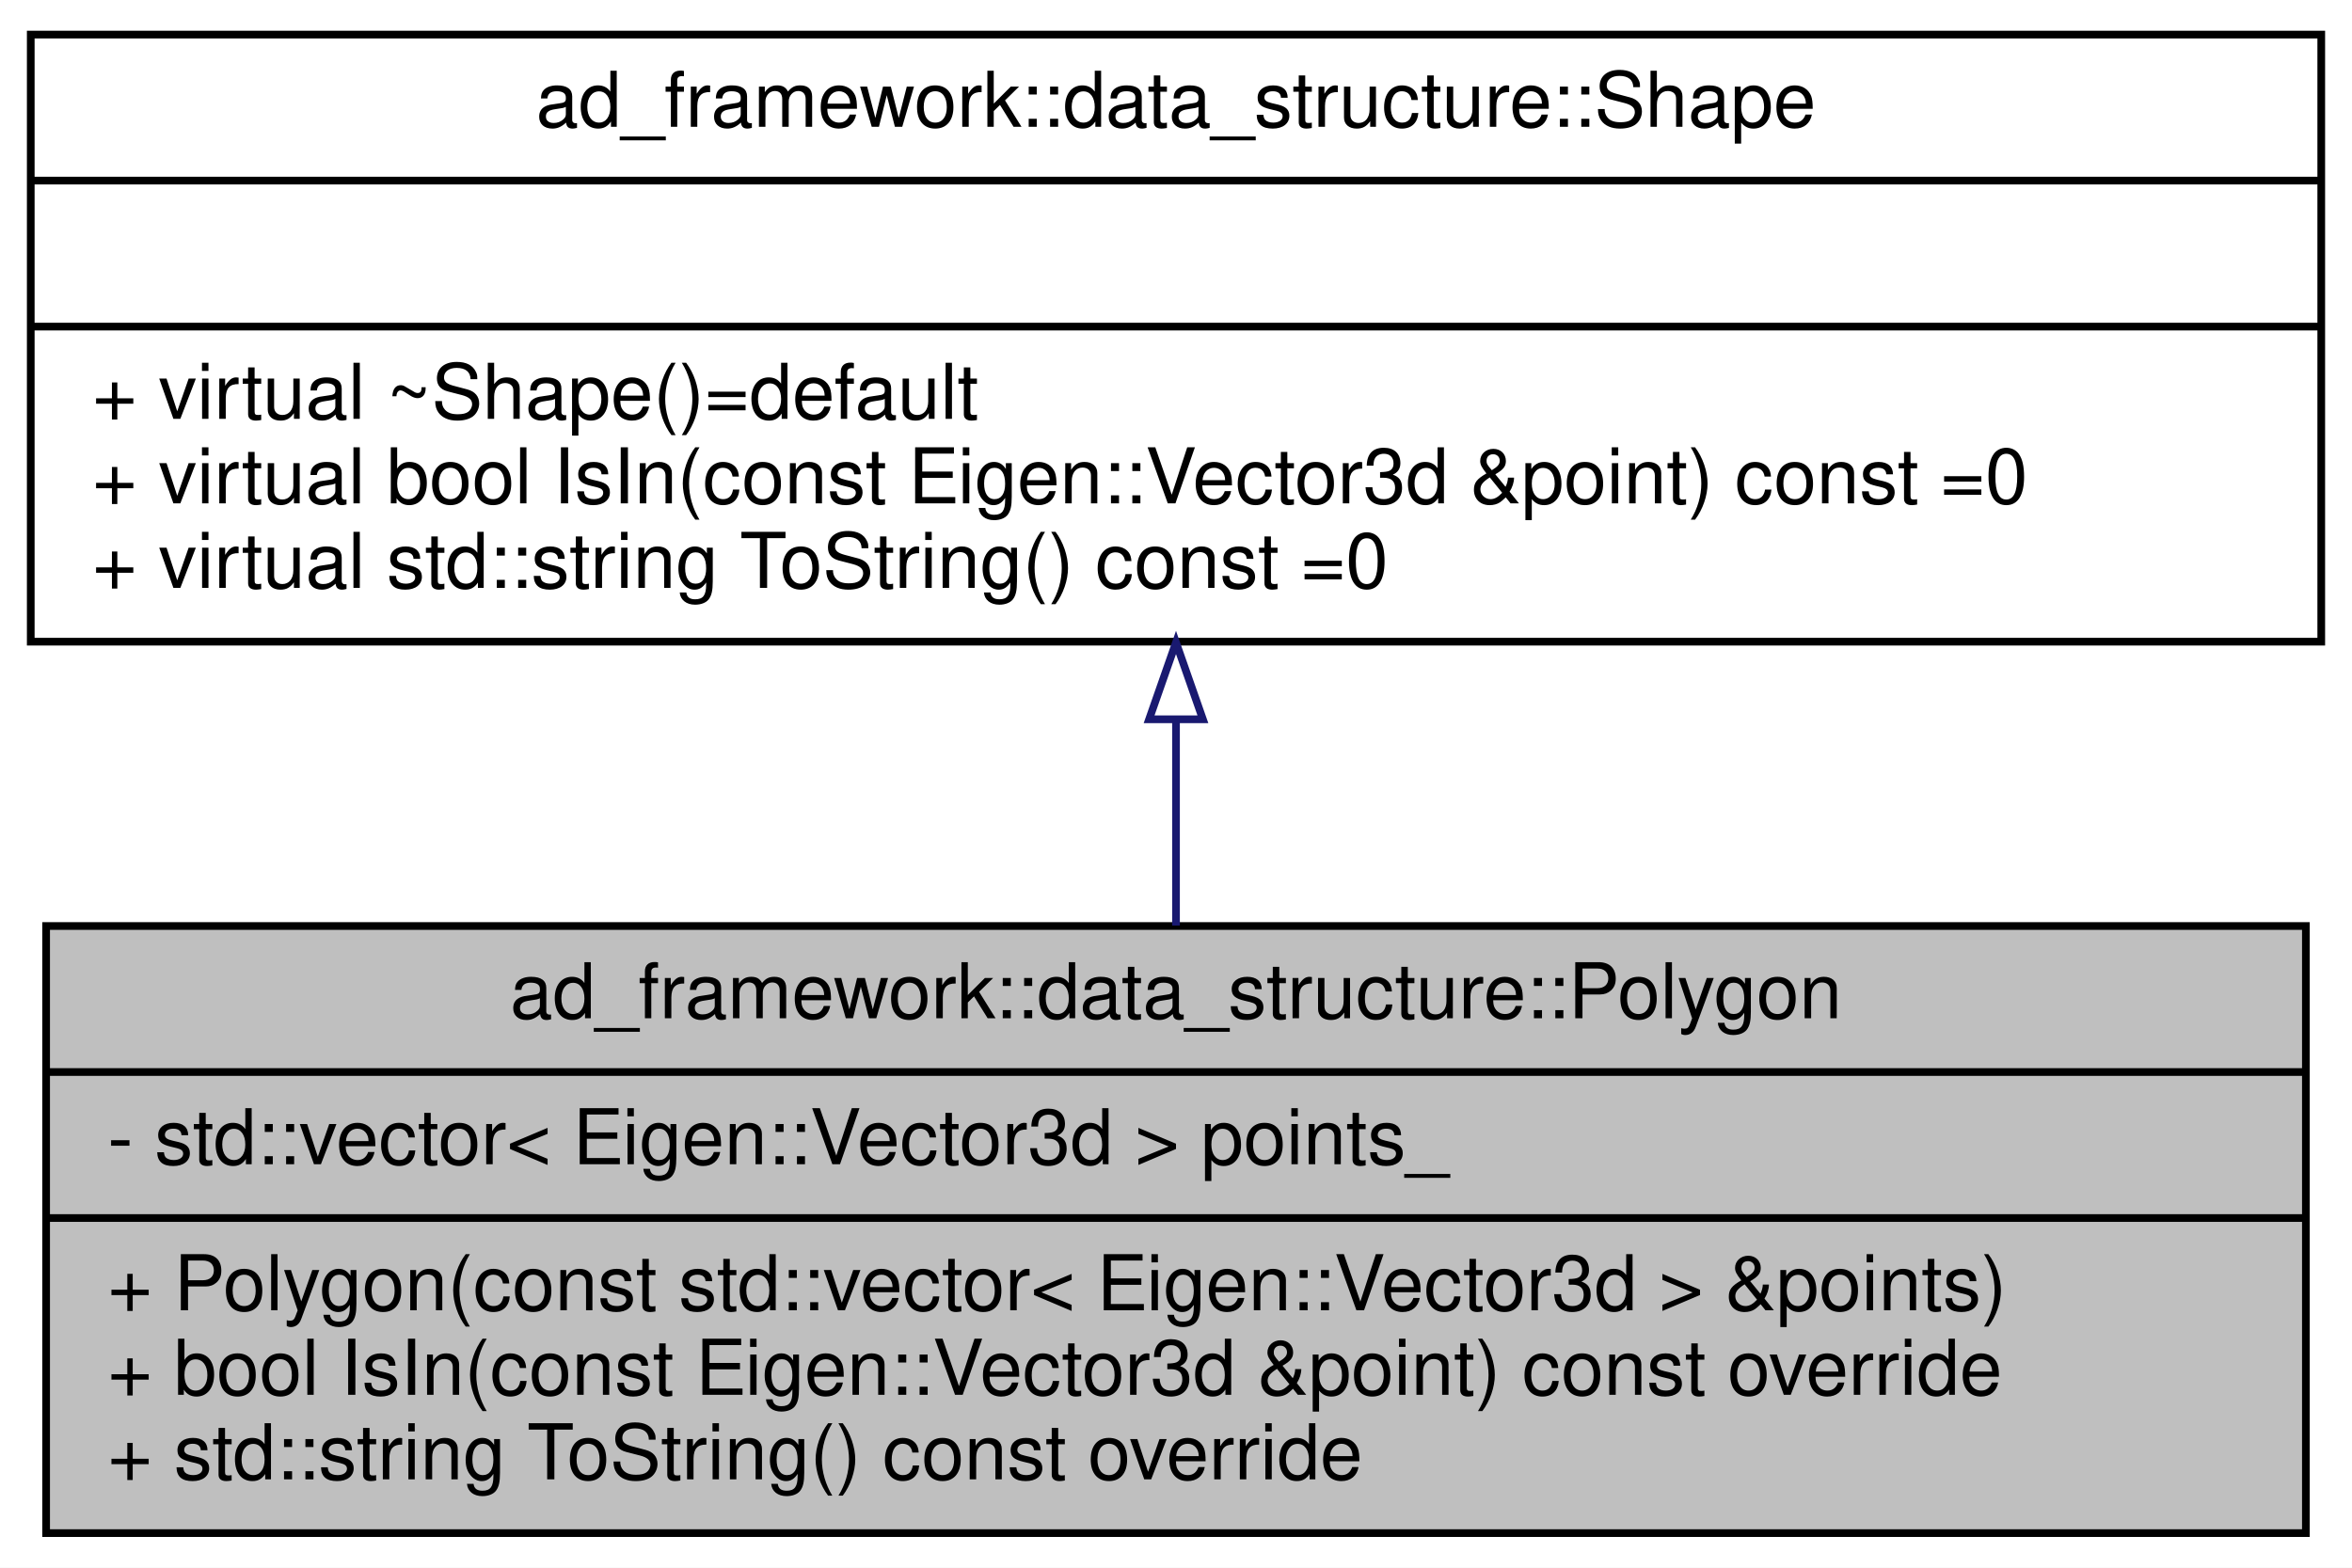
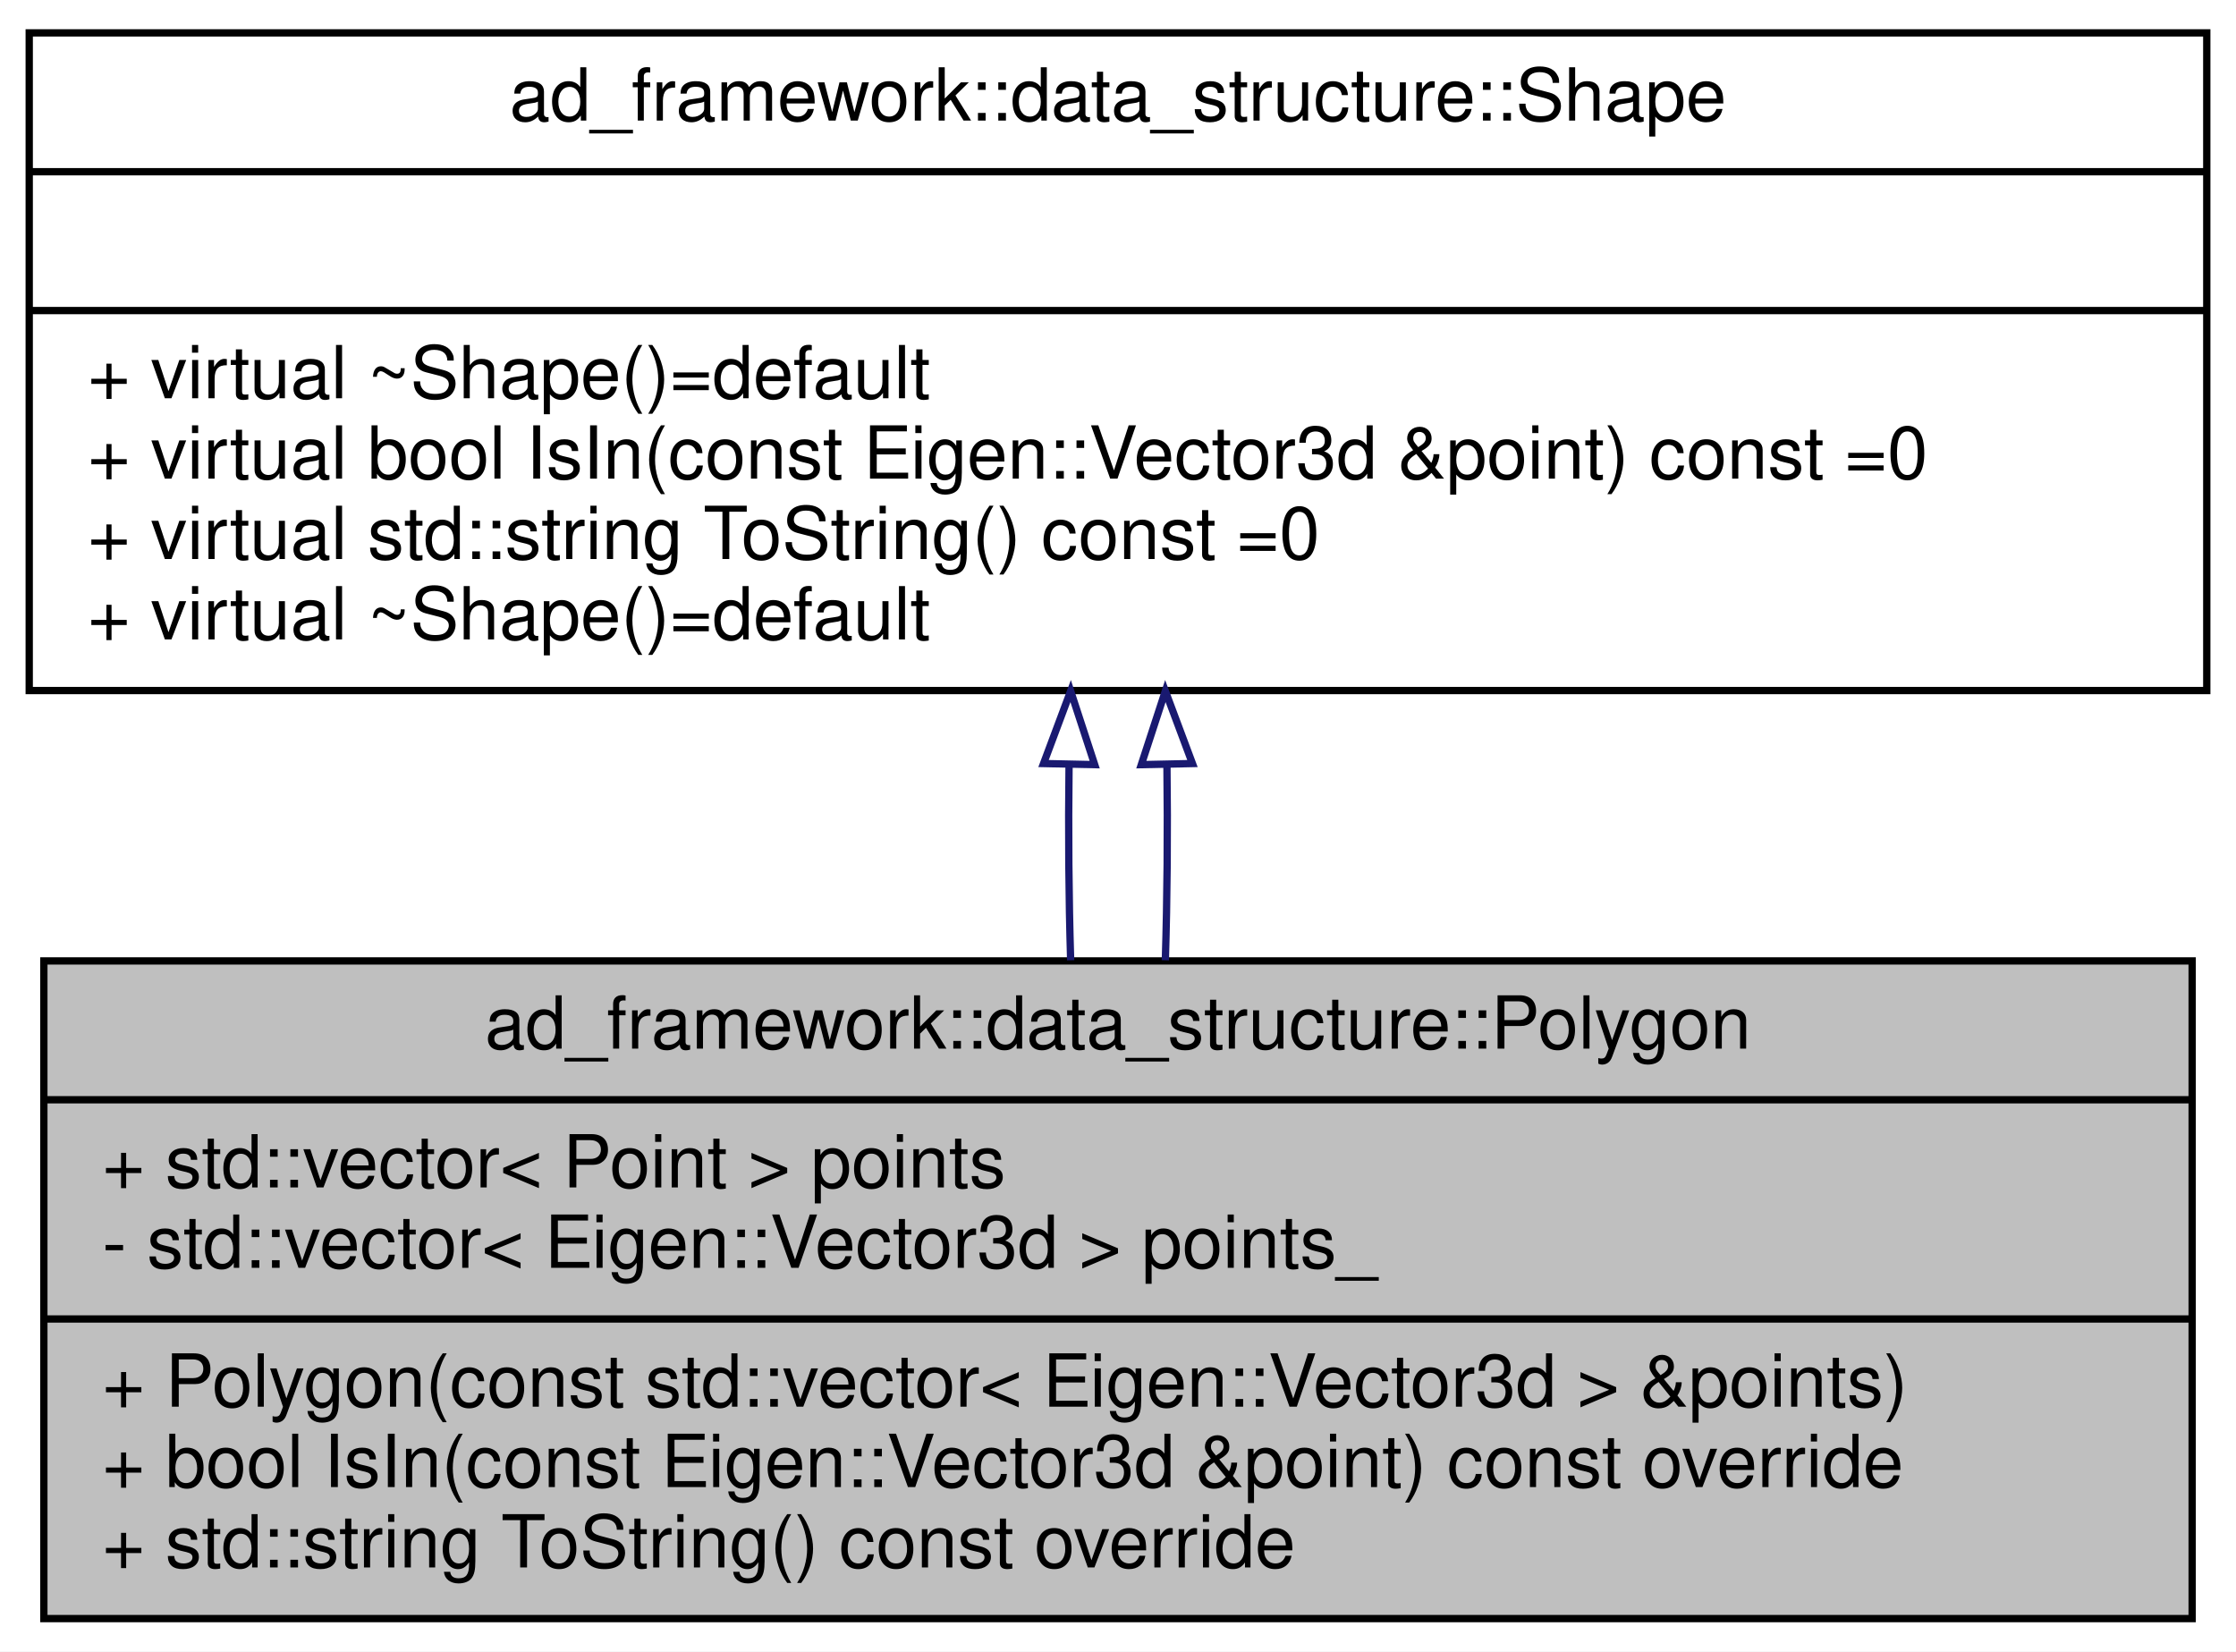
- <svg xmlns="http://www.w3.org/2000/svg" xmlns:xlink="http://www.w3.org/1999/xlink" width="306pt" height="204pt" viewBox="0.00 0.00 306.00 204.00">
-   <g id="graph0" class="graph" transform="scale(1 1) rotate(0) translate(4 200)">
-     <polygon fill="white" stroke="transparent" points="-4,4 -4,-200 302,-200 302,4 -4,4" />
+ <svg xmlns="http://www.w3.org/2000/svg" xmlns:xlink="http://www.w3.org/1999/xlink" width="306pt" height="226pt" viewBox="0.00 0.00 306.00 226.00">
+   <g id="graph0" class="graph" transform="scale(1 1) rotate(0) translate(4 222)">
+     <polygon fill="white" stroke="transparent" points="-4,4 -4,-222 302,-222 302,4 -4,4" />
    <g id="node1" class="node">
      <g id="a_node1">
        <a xlink:title=" ">
-           <polygon fill="#bfbfbf" stroke="black" points="2,-0.5 2,-79.5 296,-79.5 296,-0.5 2,-0.5" />
-           <text text-anchor="middle" x="149" y="-67.5" font-family="Helvetica,sans-Serif" font-size="10.00">ad_framework::data_structure::Polygon</text>
-           <polyline fill="none" stroke="black" points="2,-60.5 296,-60.5 " />
+           <polygon fill="#bfbfbf" stroke="black" points="2,-0.5 2,-90.5 296,-90.5 296,-0.5 2,-0.5" />
+           <text text-anchor="middle" x="149" y="-78.5" font-family="Helvetica,sans-Serif" font-size="10.00">ad_framework::data_structure::Polygon</text>
+           <polyline fill="none" stroke="black" points="2,-71.5 296,-71.5 " />
+           <text text-anchor="start" x="10" y="-59.5" font-family="Helvetica,sans-Serif" font-size="10.00">+ std::vector&lt; Point &gt; points</text>
          <text text-anchor="start" x="10" y="-48.5" font-family="Helvetica,sans-Serif" font-size="10.00">- std::vector&lt; Eigen::Vector3d &gt; points_</text>
          <polyline fill="none" stroke="black" points="2,-41.5 296,-41.5 " />
          <text text-anchor="start" x="10" y="-29.5" font-family="Helvetica,sans-Serif" font-size="10.00">+ Polygon(const std::vector&lt; Eigen::Vector3d &gt; &amp;points)</text>
          <text text-anchor="start" x="10" y="-18.5" font-family="Helvetica,sans-Serif" font-size="10.00">+ bool IsIn(const Eigen::Vector3d &amp;point) const override</text>
          <text text-anchor="start" x="10" y="-7.5" font-family="Helvetica,sans-Serif" font-size="10.00">+ std::string ToString() const override</text>
        </a>
      </g>
    </g>
    <g id="node2" class="node">
      <g id="a_node2">
        <a xlink:href="classad__framework_1_1data__structure_1_1Shape.html" target="_top" xlink:title=" ">
-           <polygon fill="white" stroke="black" points="0,-116.5 0,-195.5 298,-195.5 298,-116.5 0,-116.5" />
-           <text text-anchor="middle" x="149" y="-183.5" font-family="Helvetica,sans-Serif" font-size="10.00">ad_framework::data_structure::Shape</text>
-           <polyline fill="none" stroke="black" points="0,-176.5 298,-176.5 " />
-           <text text-anchor="middle" x="149" y="-164.5" font-family="Helvetica,sans-Serif" font-size="10.00"> </text>
-           <polyline fill="none" stroke="black" points="0,-157.5 298,-157.5 " />
-           <text text-anchor="start" x="8" y="-145.5" font-family="Helvetica,sans-Serif" font-size="10.00">+ virtual ~Shape()=default</text>
-           <text text-anchor="start" x="8" y="-134.5" font-family="Helvetica,sans-Serif" font-size="10.00">+ virtual bool IsIn(const Eigen::Vector3d &amp;point) const =0</text>
-           <text text-anchor="start" x="8" y="-123.5" font-family="Helvetica,sans-Serif" font-size="10.00">+ virtual std::string ToString() const =0</text>
+           <polygon fill="white" stroke="black" points="0,-127.5 0,-217.5 298,-217.5 298,-127.5 0,-127.5" />
+           <text text-anchor="middle" x="149" y="-205.5" font-family="Helvetica,sans-Serif" font-size="10.00">ad_framework::data_structure::Shape</text>
+           <polyline fill="none" stroke="black" points="0,-198.5 298,-198.5 " />
+           <text text-anchor="middle" x="149" y="-186.5" font-family="Helvetica,sans-Serif" font-size="10.00"> </text>
+           <polyline fill="none" stroke="black" points="0,-179.5 298,-179.5 " />
+           <text text-anchor="start" x="8" y="-167.5" font-family="Helvetica,sans-Serif" font-size="10.00">+ virtual ~Shape()=default</text>
+           <text text-anchor="start" x="8" y="-156.5" font-family="Helvetica,sans-Serif" font-size="10.00">+ virtual bool IsIn(const Eigen::Vector3d &amp;point) const =0</text>
+           <text text-anchor="start" x="8" y="-145.5" font-family="Helvetica,sans-Serif" font-size="10.00">+ virtual std::string ToString() const =0</text>
+           <text text-anchor="start" x="8" y="-134.5" font-family="Helvetica,sans-Serif" font-size="10.00">+ virtual ~Shape()=default</text>
        </a>
      </g>
    </g>
    <g id="edge1" class="edge">
-       <path fill="none" stroke="midnightblue" d="M149,-106.15C149,-97.26 149,-88.1 149,-79.56" />
-       <polygon fill="none" stroke="midnightblue" points="145.5,-106.4 149,-116.4 152.5,-106.4 145.5,-106.4" />
+       <path fill="none" stroke="midnightblue" d="M142.3,-117.16C142.19,-108.28 142.26,-99.18 142.52,-90.59" />
+       <polygon fill="none" stroke="midnightblue" points="138.81,-117.51 142.52,-127.43 145.81,-117.36 138.81,-117.51" />
+     </g>
+     <g id="edge2" class="edge">
+       <path fill="none" stroke="midnightblue" d="M155.7,-117.16C155.81,-108.28 155.74,-99.18 155.48,-90.59" />
+       <polygon fill="none" stroke="midnightblue" points="152.19,-117.36 155.48,-127.43 159.19,-117.51 152.19,-117.36" />
    </g>
  </g>
</svg>
